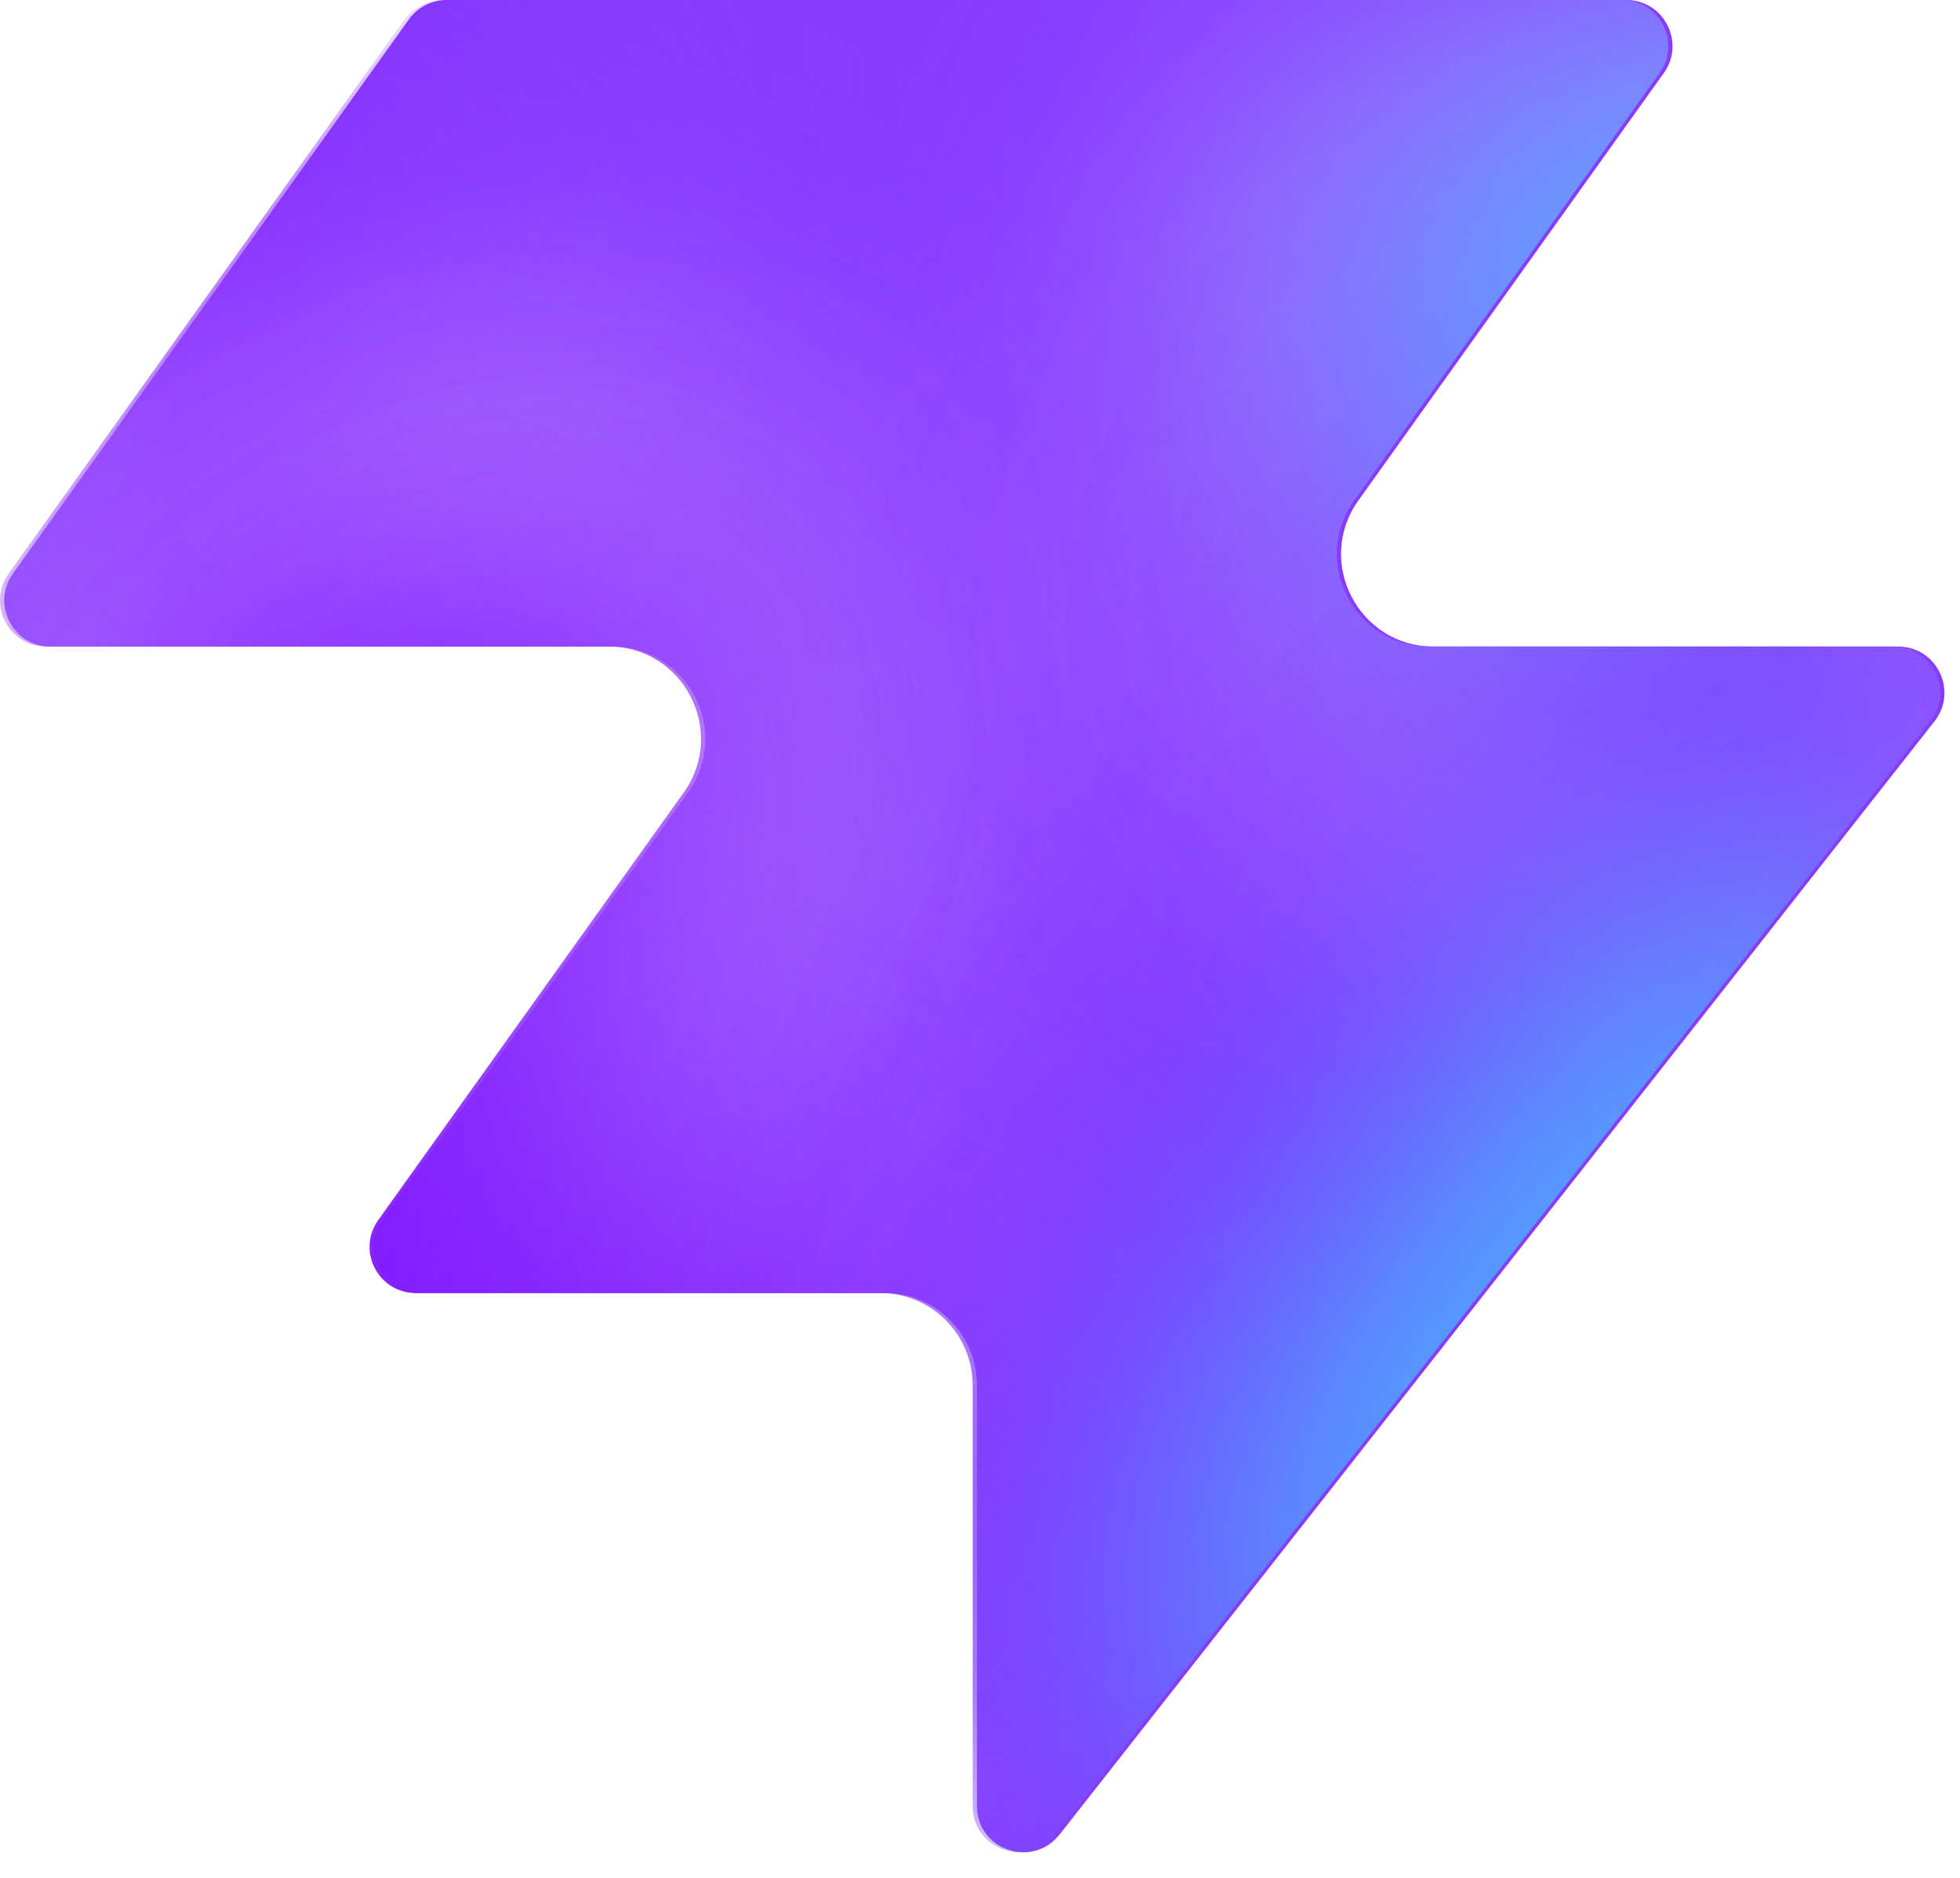
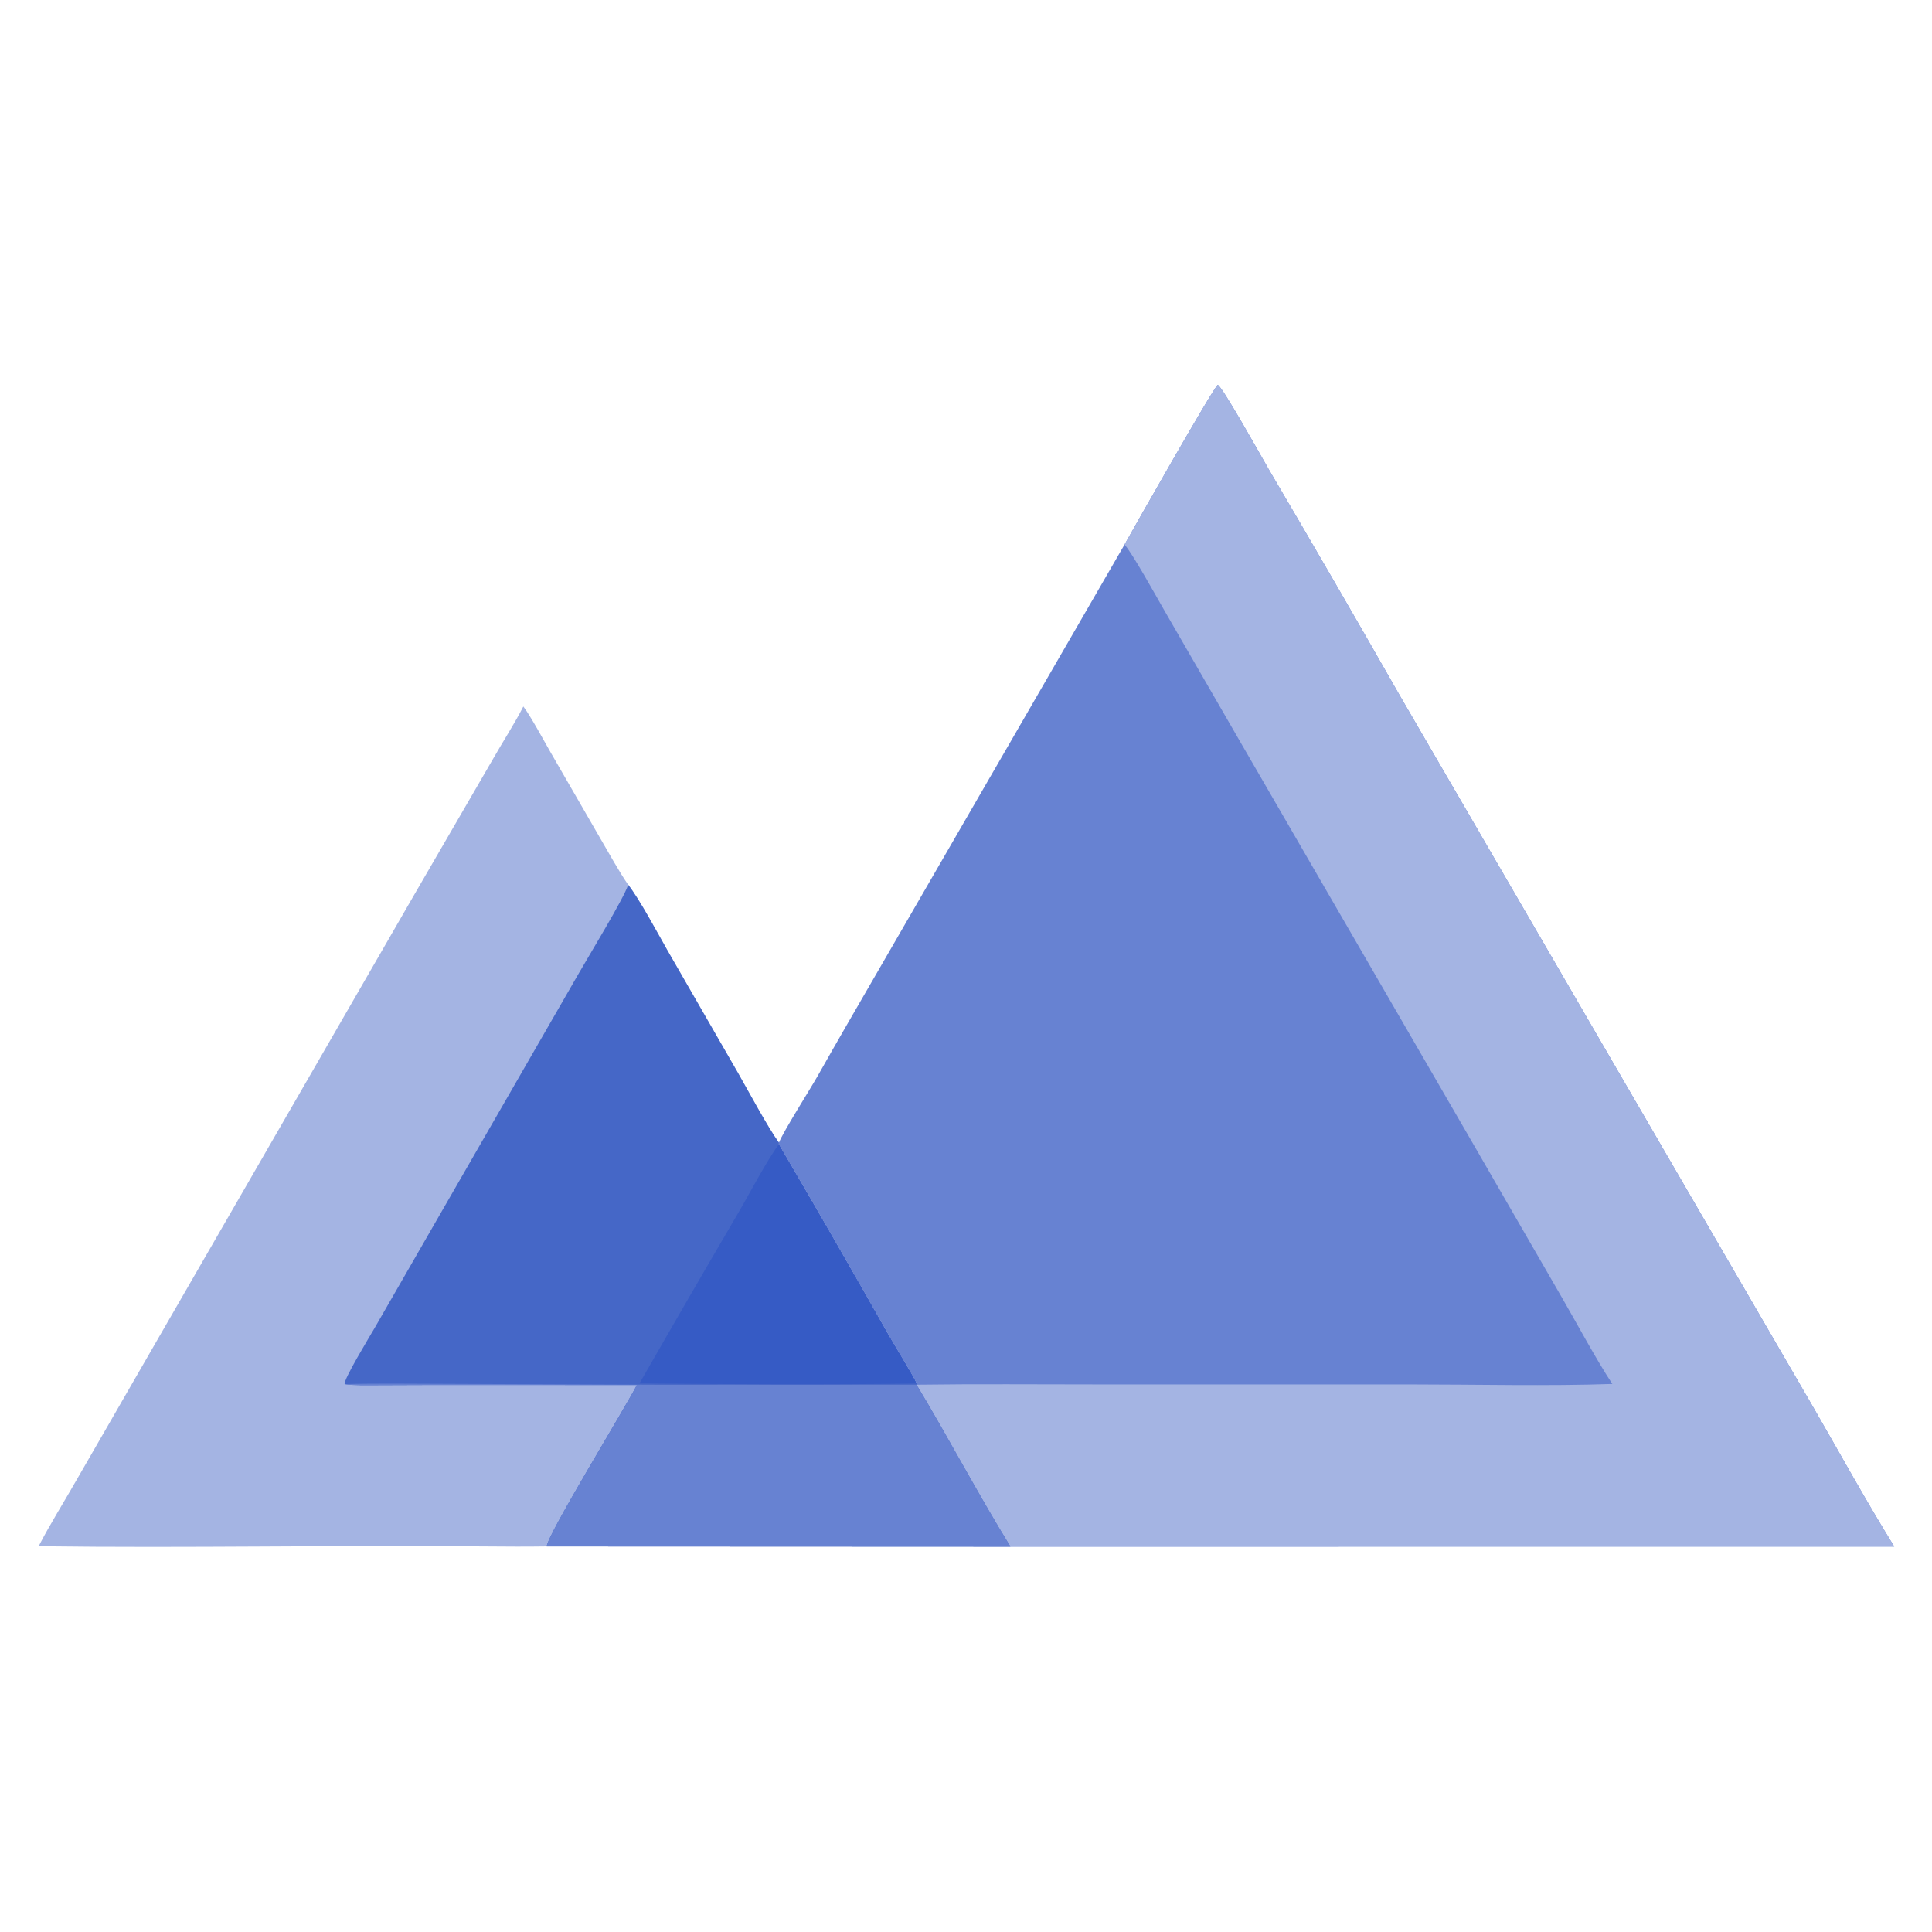
- <svg xmlns="http://www.w3.org/2000/svg" width="48" height="46" fill="none" viewBox="0 0 48 46">
-   <path fill="#863bff" d="M25.946 44.938c-.664.845-2.021.375-2.021-.698V33.937a2.26 2.26 0 0 0-2.262-2.262H10.287c-.92 0-1.456-1.04-.92-1.788l7.48-10.471c1.07-1.497 0-3.578-1.842-3.578H1.237c-.92 0-1.456-1.04-.92-1.788L10.013.474c.214-.297.556-.474.92-.474h28.894c.92 0 1.456 1.04.92 1.788l-7.48 10.471c-1.07 1.498 0 3.579 1.842 3.579h11.377c.943 0 1.473 1.088.89 1.83L25.947 44.94z" style="fill:#863bff;fill:color(display-p3 .525 .23 1);fill-opacity:1" />
-   <mask id="a" width="48" height="46" x="0" y="0" maskUnits="userSpaceOnUse" style="mask-type:alpha">
-     <path fill="#000" d="M25.842 44.938c-.664.844-2.021.375-2.021-.698V33.937a2.26 2.26 0 0 0-2.262-2.262H10.183c-.92 0-1.456-1.04-.92-1.788l7.48-10.471c1.07-1.498 0-3.579-1.842-3.579H1.133c-.92 0-1.456-1.04-.92-1.787L9.91.473c.214-.297.556-.474.92-.474h28.894c.92 0 1.456 1.04.92 1.788l-7.48 10.471c-1.07 1.498 0 3.578 1.842 3.578h11.377c.943 0 1.473 1.088.89 1.832L25.843 44.94z" style="fill:#000;fill-opacity:1" />
-   </mask>
-   <g mask="url(#a)">
-     <g filter="url(#b)">
-       <ellipse cx="5.508" cy="14.704" fill="#ede6ff" rx="5.508" ry="14.704" style="fill:#ede6ff;fill:color(display-p3 .927 .903 1);fill-opacity:1" transform="matrix(.00324 1 1 -.00324 -4.47 31.516)" />
-     </g>
-     <g filter="url(#c)">
-       <ellipse cx="10.399" cy="29.851" fill="#ede6ff" rx="10.399" ry="29.851" style="fill:#ede6ff;fill:color(display-p3 .927 .903 1);fill-opacity:1" transform="matrix(.00324 1 1 -.00324 -39.328 7.883)" />
-     </g>
-     <g filter="url(#d)">
-       <ellipse cx="5.508" cy="30.487" fill="#7e14ff" rx="5.508" ry="30.487" style="fill:#7e14ff;fill:color(display-p3 .492 .077 1);fill-opacity:1" transform="rotate(89.814 -25.913 -14.639)scale(1 -1)" />
-     </g>
-     <g filter="url(#e)">
-       <ellipse cx="5.508" cy="30.599" fill="#7e14ff" rx="5.508" ry="30.599" style="fill:#7e14ff;fill:color(display-p3 .492 .077 1);fill-opacity:1" transform="rotate(89.814 -32.644 -3.334)scale(1 -1)" />
-     </g>
-     <g filter="url(#f)">
-       <ellipse cx="5.508" cy="30.599" fill="#7e14ff" rx="5.508" ry="30.599" style="fill:#7e14ff;fill:color(display-p3 .492 .077 1);fill-opacity:1" transform="matrix(.00324 1 1 -.00324 -34.34 30.47)" />
-     </g>
-     <g filter="url(#g)">
-       <ellipse cx="14.072" cy="22.078" fill="#ede6ff" rx="14.072" ry="22.078" style="fill:#ede6ff;fill:color(display-p3 .927 .903 1);fill-opacity:1" transform="rotate(93.35 24.506 48.493)scale(-1 1)" />
-     </g>
-     <g filter="url(#h)">
-       <ellipse cx="3.47" cy="21.501" fill="#7e14ff" rx="3.47" ry="21.501" style="fill:#7e14ff;fill:color(display-p3 .492 .077 1);fill-opacity:1" transform="rotate(89.009 28.708 47.59)scale(-1 1)" />
-     </g>
-     <g filter="url(#i)">
-       <ellipse cx="3.47" cy="21.501" fill="#7e14ff" rx="3.47" ry="21.501" style="fill:#7e14ff;fill:color(display-p3 .492 .077 1);fill-opacity:1" transform="rotate(89.009 28.708 47.59)scale(-1 1)" />
-     </g>
-     <g filter="url(#j)">
-       <ellipse cx=".387" cy="8.972" fill="#7e14ff" rx="4.407" ry="29.108" style="fill:#7e14ff;fill:color(display-p3 .492 .077 1);fill-opacity:1" transform="rotate(39.51 .387 8.972)" />
-     </g>
-     <g filter="url(#k)">
-       <ellipse cx="47.523" cy="-6.092" fill="#7e14ff" rx="4.407" ry="29.108" style="fill:#7e14ff;fill:color(display-p3 .492 .077 1);fill-opacity:1" transform="rotate(37.892 47.523 -6.092)" />
-     </g>
-     <g filter="url(#l)">
-       <ellipse cx="41.412" cy="6.333" fill="#47bfff" rx="5.971" ry="9.665" style="fill:#47bfff;fill:color(display-p3 .28 .748 1);fill-opacity:1" transform="rotate(37.892 41.412 6.333)" />
-     </g>
-     <g filter="url(#m)">
-       <ellipse cx="-1.879" cy="38.332" fill="#7e14ff" rx="4.407" ry="29.108" style="fill:#7e14ff;fill:color(display-p3 .492 .077 1);fill-opacity:1" transform="rotate(37.892 -1.88 38.332)" />
-     </g>
-     <g filter="url(#n)">
-       <ellipse cx="-1.879" cy="38.332" fill="#7e14ff" rx="4.407" ry="29.108" style="fill:#7e14ff;fill:color(display-p3 .492 .077 1);fill-opacity:1" transform="rotate(37.892 -1.88 38.332)" />
-     </g>
-     <g filter="url(#o)">
-       <ellipse cx="35.651" cy="29.907" fill="#7e14ff" rx="4.407" ry="29.108" style="fill:#7e14ff;fill:color(display-p3 .492 .077 1);fill-opacity:1" transform="rotate(37.892 35.651 29.907)" />
-     </g>
-     <g filter="url(#p)">
-       <ellipse cx="38.418" cy="32.4" fill="#47bfff" rx="5.971" ry="15.297" style="fill:#47bfff;fill:color(display-p3 .28 .748 1);fill-opacity:1" transform="rotate(37.892 38.418 32.4)" />
-     </g>
-   </g>
-   <defs>
-     <filter id="b" width="60.045" height="41.654" x="-19.77" y="16.149" color-interpolation-filters="sRGB" filterUnits="userSpaceOnUse">
-       <feFlood flood-opacity="0" result="BackgroundImageFix" />
-       <feBlend in="SourceGraphic" in2="BackgroundImageFix" result="shape" />
-       <feGaussianBlur result="effect1_foregroundBlur_2002_17158" stdDeviation="7.659" />
-     </filter>
-     <filter id="c" width="90.34" height="51.437" x="-54.613" y="-7.533" color-interpolation-filters="sRGB" filterUnits="userSpaceOnUse">
-       <feFlood flood-opacity="0" result="BackgroundImageFix" />
-       <feBlend in="SourceGraphic" in2="BackgroundImageFix" result="shape" />
-       <feGaussianBlur result="effect1_foregroundBlur_2002_17158" stdDeviation="7.659" />
-     </filter>
-     <filter id="d" width="79.355" height="29.4" x="-49.64" y="2.03" color-interpolation-filters="sRGB" filterUnits="userSpaceOnUse">
-       <feFlood flood-opacity="0" result="BackgroundImageFix" />
-       <feBlend in="SourceGraphic" in2="BackgroundImageFix" result="shape" />
-       <feGaussianBlur result="effect1_foregroundBlur_2002_17158" stdDeviation="4.596" />
-     </filter>
-     <filter id="e" width="79.579" height="29.4" x="-45.045" y="20.029" color-interpolation-filters="sRGB" filterUnits="userSpaceOnUse">
-       <feFlood flood-opacity="0" result="BackgroundImageFix" />
-       <feBlend in="SourceGraphic" in2="BackgroundImageFix" result="shape" />
-       <feGaussianBlur result="effect1_foregroundBlur_2002_17158" stdDeviation="4.596" />
-     </filter>
-     <filter id="f" width="79.579" height="29.4" x="-43.513" y="21.178" color-interpolation-filters="sRGB" filterUnits="userSpaceOnUse">
-       <feFlood flood-opacity="0" result="BackgroundImageFix" />
-       <feBlend in="SourceGraphic" in2="BackgroundImageFix" result="shape" />
-       <feGaussianBlur result="effect1_foregroundBlur_2002_17158" stdDeviation="4.596" />
-     </filter>
-     <filter id="g" width="74.749" height="58.852" x="15.756" y="-17.901" color-interpolation-filters="sRGB" filterUnits="userSpaceOnUse">
-       <feFlood flood-opacity="0" result="BackgroundImageFix" />
-       <feBlend in="SourceGraphic" in2="BackgroundImageFix" result="shape" />
-       <feGaussianBlur result="effect1_foregroundBlur_2002_17158" stdDeviation="7.659" />
-     </filter>
-     <filter id="h" width="61.377" height="25.362" x="23.548" y="2.284" color-interpolation-filters="sRGB" filterUnits="userSpaceOnUse">
-       <feFlood flood-opacity="0" result="BackgroundImageFix" />
-       <feBlend in="SourceGraphic" in2="BackgroundImageFix" result="shape" />
-       <feGaussianBlur result="effect1_foregroundBlur_2002_17158" stdDeviation="4.596" />
-     </filter>
-     <filter id="i" width="61.377" height="25.362" x="23.548" y="2.284" color-interpolation-filters="sRGB" filterUnits="userSpaceOnUse">
-       <feFlood flood-opacity="0" result="BackgroundImageFix" />
-       <feBlend in="SourceGraphic" in2="BackgroundImageFix" result="shape" />
-       <feGaussianBlur result="effect1_foregroundBlur_2002_17158" stdDeviation="4.596" />
-     </filter>
-     <filter id="j" width="56.045" height="63.649" x="-27.636" y="-22.853" color-interpolation-filters="sRGB" filterUnits="userSpaceOnUse">
-       <feFlood flood-opacity="0" result="BackgroundImageFix" />
-       <feBlend in="SourceGraphic" in2="BackgroundImageFix" result="shape" />
-       <feGaussianBlur result="effect1_foregroundBlur_2002_17158" stdDeviation="4.596" />
-     </filter>
-     <filter id="k" width="54.814" height="64.646" x="20.116" y="-38.415" color-interpolation-filters="sRGB" filterUnits="userSpaceOnUse">
-       <feFlood flood-opacity="0" result="BackgroundImageFix" />
-       <feBlend in="SourceGraphic" in2="BackgroundImageFix" result="shape" />
-       <feGaussianBlur result="effect1_foregroundBlur_2002_17158" stdDeviation="4.596" />
-     </filter>
-     <filter id="l" width="33.541" height="35.313" x="24.641" y="-11.323" color-interpolation-filters="sRGB" filterUnits="userSpaceOnUse">
-       <feFlood flood-opacity="0" result="BackgroundImageFix" />
-       <feBlend in="SourceGraphic" in2="BackgroundImageFix" result="shape" />
-       <feGaussianBlur result="effect1_foregroundBlur_2002_17158" stdDeviation="4.596" />
-     </filter>
-     <filter id="m" width="54.814" height="64.646" x="-29.286" y="6.009" color-interpolation-filters="sRGB" filterUnits="userSpaceOnUse">
-       <feFlood flood-opacity="0" result="BackgroundImageFix" />
-       <feBlend in="SourceGraphic" in2="BackgroundImageFix" result="shape" />
-       <feGaussianBlur result="effect1_foregroundBlur_2002_17158" stdDeviation="4.596" />
-     </filter>
-     <filter id="n" width="54.814" height="64.646" x="-29.286" y="6.009" color-interpolation-filters="sRGB" filterUnits="userSpaceOnUse">
-       <feFlood flood-opacity="0" result="BackgroundImageFix" />
-       <feBlend in="SourceGraphic" in2="BackgroundImageFix" result="shape" />
-       <feGaussianBlur result="effect1_foregroundBlur_2002_17158" stdDeviation="4.596" />
-     </filter>
-     <filter id="o" width="54.814" height="64.646" x="8.244" y="-2.416" color-interpolation-filters="sRGB" filterUnits="userSpaceOnUse">
-       <feFlood flood-opacity="0" result="BackgroundImageFix" />
-       <feBlend in="SourceGraphic" in2="BackgroundImageFix" result="shape" />
-       <feGaussianBlur result="effect1_foregroundBlur_2002_17158" stdDeviation="4.596" />
-     </filter>
-     <filter id="p" width="39.409" height="43.623" x="18.713" y="10.588" color-interpolation-filters="sRGB" filterUnits="userSpaceOnUse">
-       <feFlood flood-opacity="0" result="BackgroundImageFix" />
-       <feBlend in="SourceGraphic" in2="BackgroundImageFix" result="shape" />
-       <feGaussianBlur result="effect1_foregroundBlur_2002_17158" stdDeviation="4.596" />
-     </filter>
-   </defs>
+ <svg xmlns="http://www.w3.org/2000/svg" display="block" height="64" width="64" viewBox="161.333 164 1780 1780" preserveAspectRatio="xMidYMid meet">
+   <path d="m1197.37 665.749c7.39-13.338 81.03-143.068 85.86-147.177 4.31 1.463 41.33 68.155 46.81 77.484 40.53 68.839 80.57 137.959 120.13 207.355l272.65 469.289 109.63 188.76c24.8 42.98 47.9 85.05 74.11 127.44l-814.3.04c-29.44-47.6-57.44-100.87-86.54-149.17l.1-1.07c-1.7-4.89-21.522-37.08-25.608-44.35-33.319-58.95-67.091-117.64-101.315-176.07l.088-1.51c3.751-9.84 28.796-49.28 35.669-61.45 18.624-32.99 38.07-66.45 57.055-99.26z" fill="#6782d2" />
+   <path d="m1197.37 665.749c7.39-13.338 81.03-143.068 85.86-147.177 4.31 1.463 41.33 68.155 46.81 77.484 40.53 68.839 80.57 137.959 120.13 207.355l272.65 469.289 109.63 188.76c24.8 42.98 47.9 85.05 74.11 127.44l-814.3.04c-29.44-47.6-57.44-100.87-86.54-149.17 55.13-.76 111.29-.26 166.47-.26l289.1.01c59.58 0 126.74 1.62 185.56-.44-13.59-20.21-33.39-56.96-46.13-78.97l-86.14-149.14-210.19-362.824-70.77-122.527c-5.7-9.868-29.77-53.282-36.25-59.87z" fill="#a4b4e3" />
+   <path d="m643.49 814.911c6.185 7.878 19.808 33.002 25.505 42.913l46.008 79.661c7.359 12.592 16.95 29.981 25.101 41.709 10.241 13.015 27.019 44.346 36.092 60.316l64.966 112.83c9.6 16.76 27.602 50.37 37.823 64.43l-.088 1.51c34.224 58.43 67.996 117.12 101.315 176.07 4.086 7.27 23.908 39.46 25.608 44.35l-.1 1.07c29.1 48.3 57.1 101.57 86.54 149.17l-427.184-.18c-18.299.27-37.016.2-55.32.02-137.458-1.35-275.414 1.65-412.817-.19 9.619-18.89 24.683-42.95 35.446-61.97l100.304-173.91 208.785-361.747 74.684-128.743c8.768-15.399 19.533-31.983 27.332-47.309z" fill="#a4b4e3" />
+   <path d="m740.104 979.194c10.241 13.015 27.019 44.346 36.092 60.316l64.966 112.83c9.6 16.76 27.602 50.37 37.823 64.43l-.088 1.51c34.224 58.43 67.996 117.12 101.315 176.07 4.086 7.27 23.908 39.46 25.608 44.35l-.1 1.07c29.1 48.3 57.1 101.57 86.54 149.17l-427.184-.18c-.222-9.53 72.956-128.78 83.033-148.72l-188.502-.05-49.075.17c-7.844.03-24.399.4-31.654-.93-1.217-4.07 23.503-44.6 27.755-51.95l43.589-75.8 143.941-250.01c8.819-15.45 41.809-69.437 45.941-82.276z" fill="#4567c7" />
+   <path d="m478.878 1439.23c31.157-.81 64.418-.23 95.711-.23l190.529.79 240.602-.02c29.1 48.3 57.1 101.57 86.54 149.17l-427.184-.18c-.222-9.53 72.956-128.78 83.033-148.72l-188.502-.05-49.075.17c-7.844.03-24.399.4-31.654-.93z" fill="#6782d2" />
+   <path d="m878.897 1218.28c34.224 58.43 67.996 117.12 101.315 176.07 4.086 7.27 23.908 39.46 25.608 44.35-83.121 1.18-172.057.69-255.312-.1 29.765-52.03 59.804-103.9 90.114-155.62 10.785-18.27 26.782-49.13 38.275-64.7z" fill="#365bc5" />
</svg>
